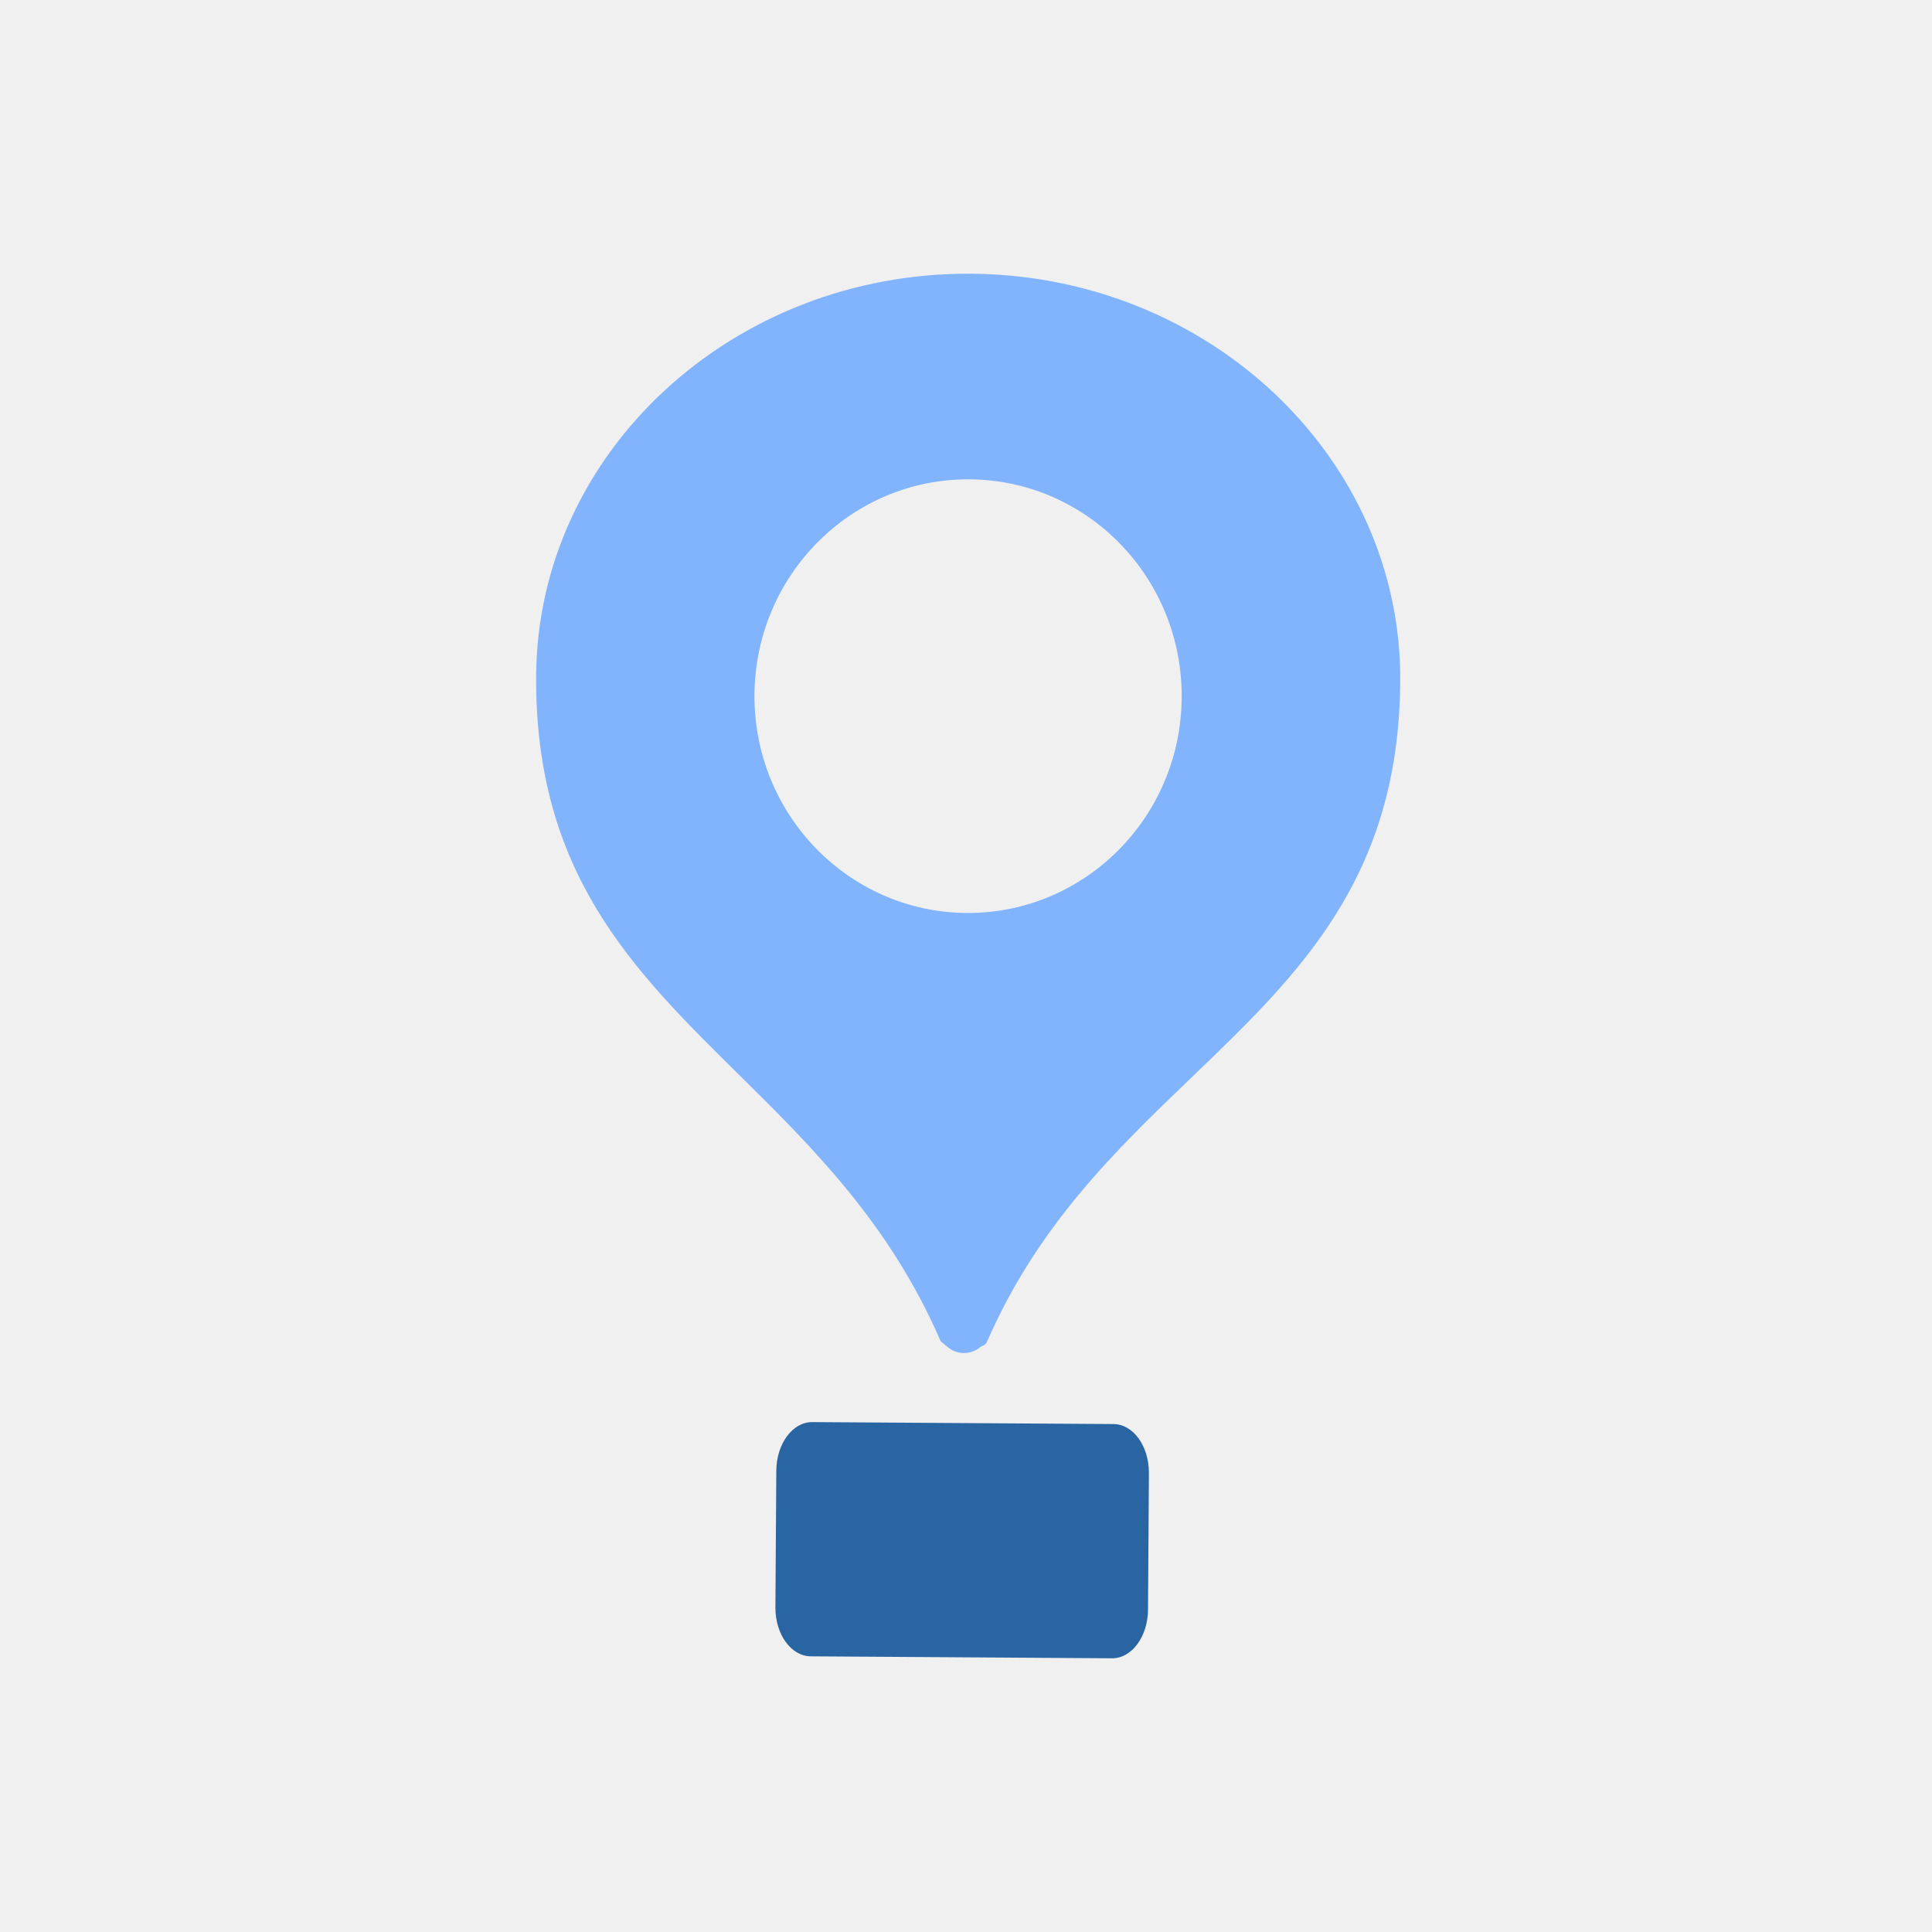
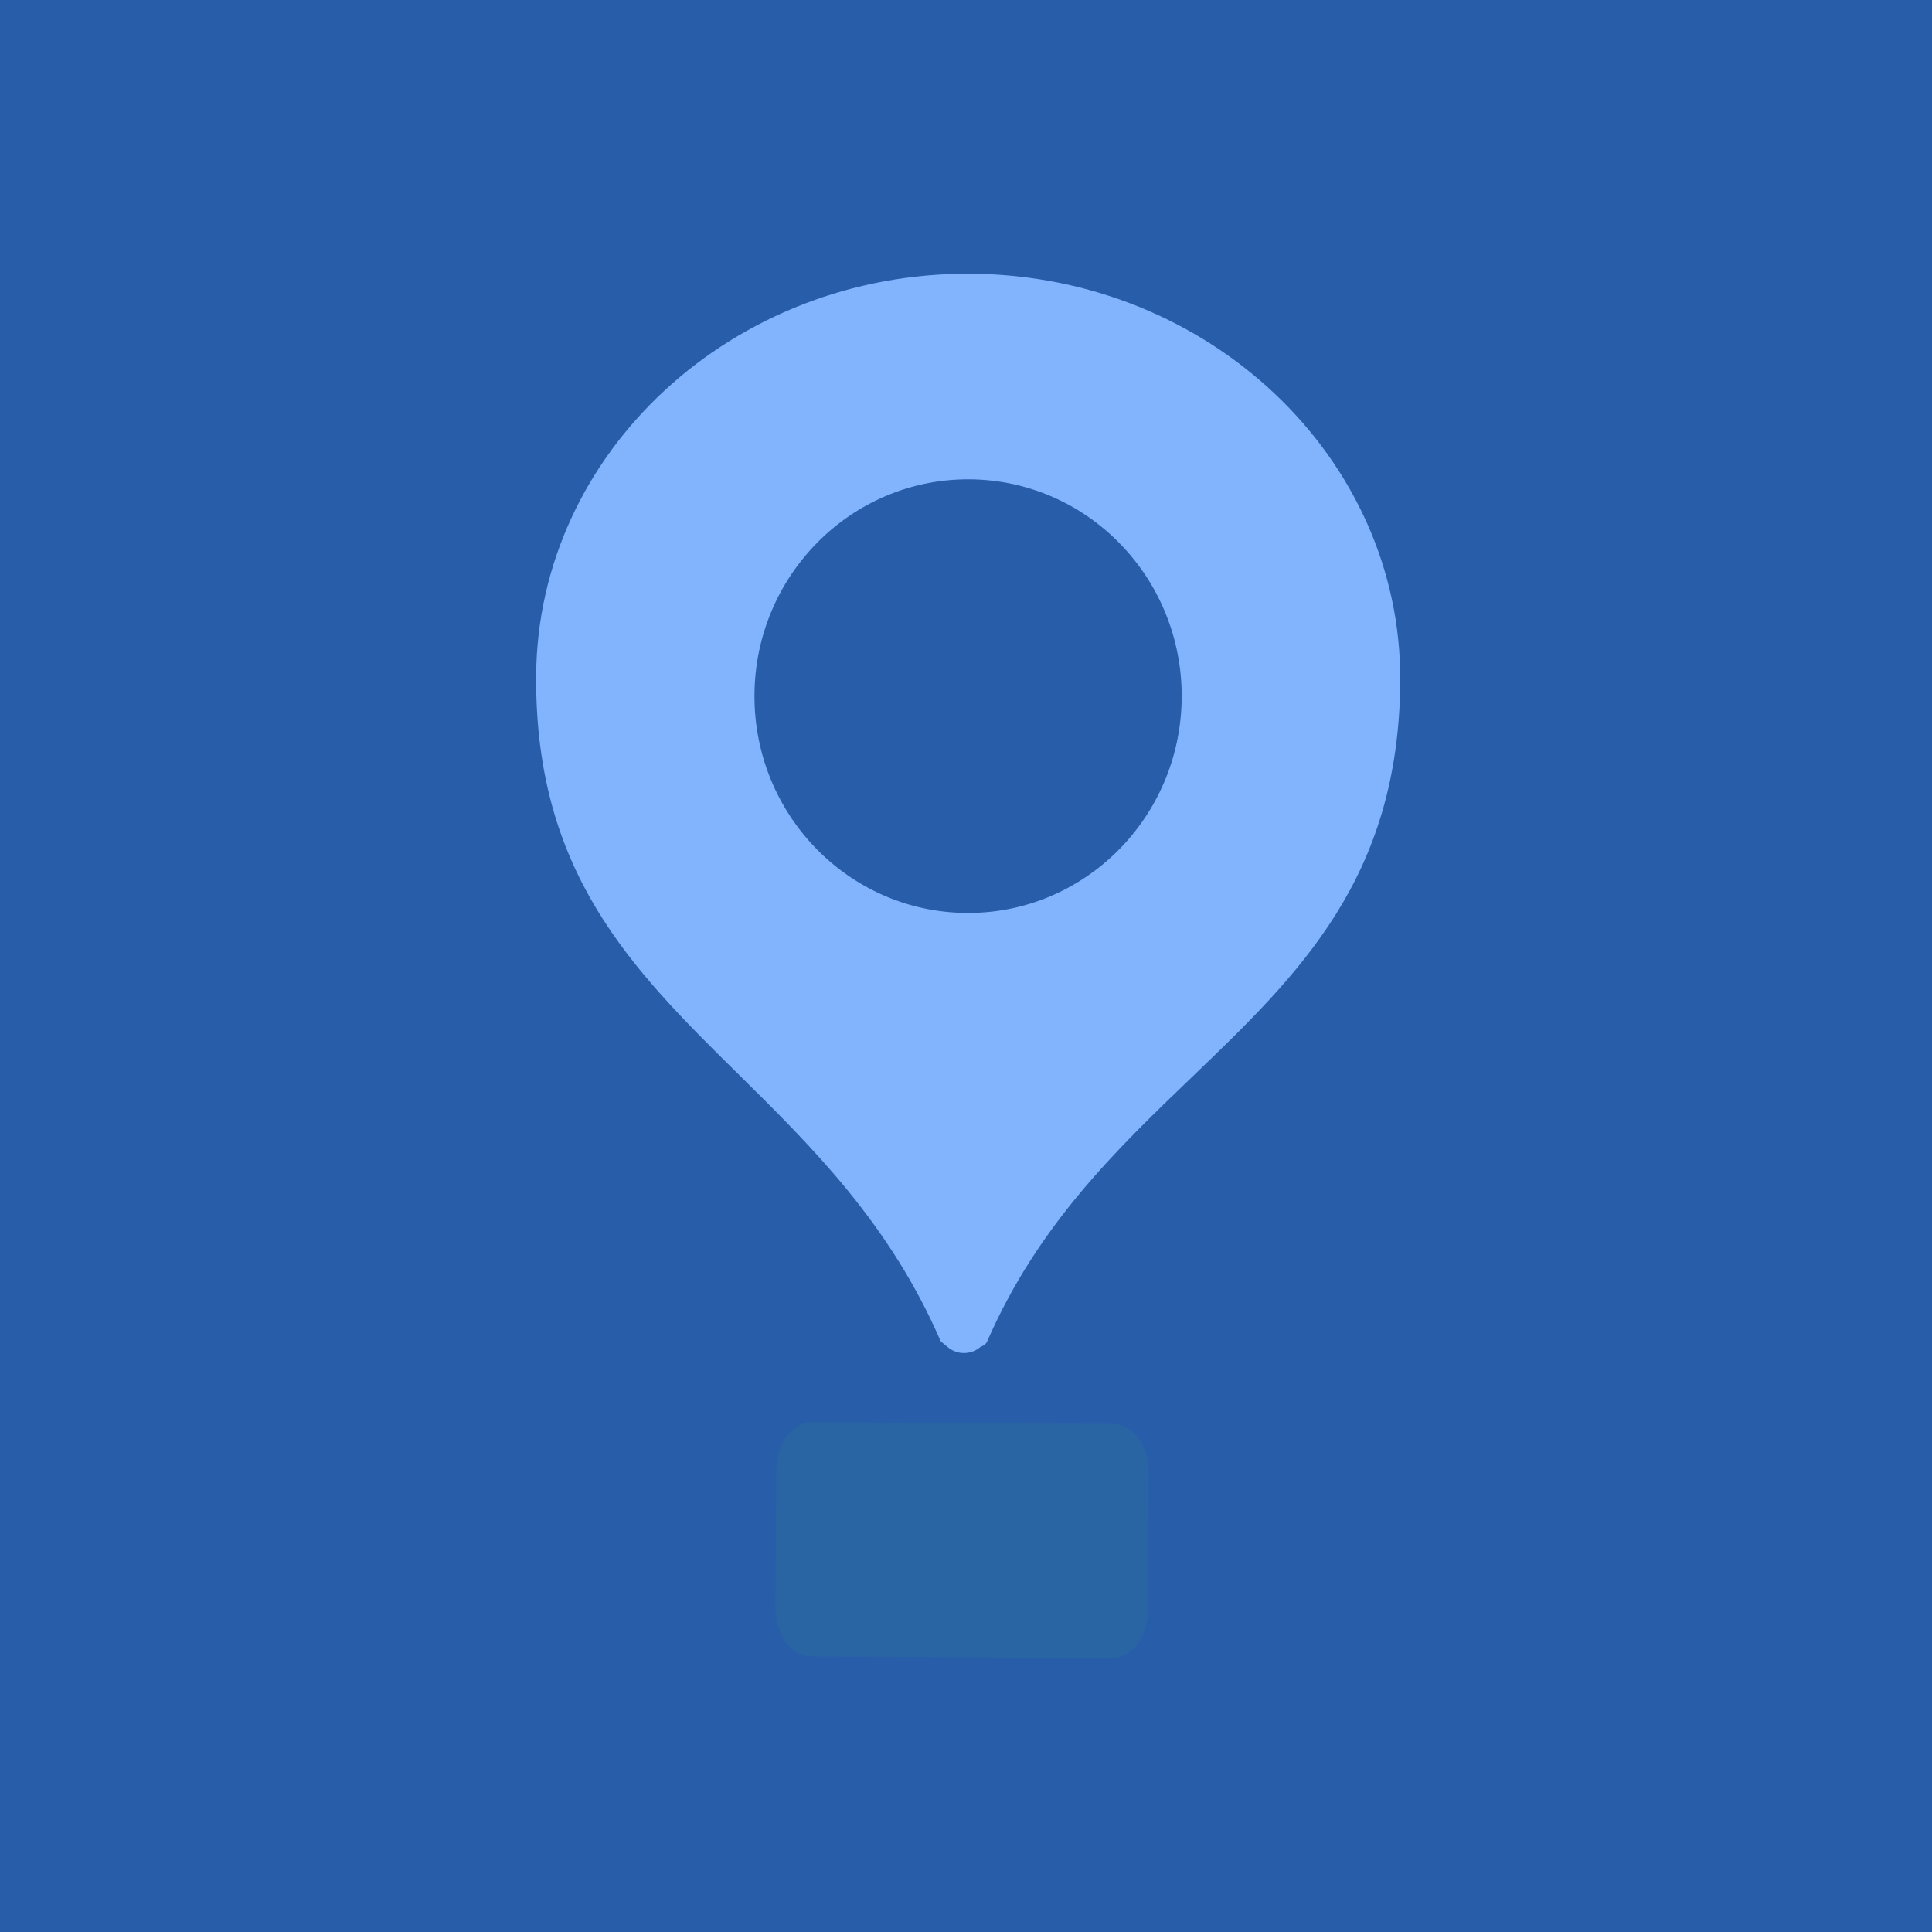
<svg xmlns="http://www.w3.org/2000/svg" fill="none" viewBox="0 0 400 400" version="1.1" id="svg6" width="400" height="400" xml:space="preserve">
+   <rect width="400" height="400" fill="#285DAA" />
  <g clip-path="url(#a)" id="g5" transform="translate(109.6795,56.09246)">
    <g clip-path="url(#b)" id="g4">
      <path fill="#82b4fe" fill-rule="evenodd" d="M 91.32,0.578 C 41.994,0.258 1.624,37.59 1.323,83.793 c -0.266,40.912 19.964,60.885 41.871,82.513 15.273,15.078 31.36,30.96 41.885,55.302 0.71,0.577 1.185,0.962 1.389,1.144 a 5.164,5.164 0 0 0 3.398,1.286 5.172,5.172 0 0 0 3.416,-1.241 c 0.055,-0.049 0.156,-0.092 0.28,-0.145 0.34,-0.146 0.857,-0.368 1.124,-0.983 10.49,-24.11 26.806,-39.778 42.388,-54.74 22.189,-21.307 42.888,-41.184 43.153,-81.972 C 180.528,38.753 140.647,0.9 91.32,0.578 Z m -0.86,132.349 c 24.424,0.159 44.356,-19.81 44.517,-44.602 0.161,-24.792 -19.509,-45.019 -43.934,-45.178 -24.425,-0.159 -44.356,19.81 -44.518,44.602 -0.161,24.792 19.509,45.019 43.934,45.178 z" clip-rule="evenodd" id="path3" />
      <path fill="#ffffff" fill-rule="evenodd" d="m 58.49,238.338 c -4.075,-0.027 -7.408,4.48 -7.444,10.065 l -0.184,28.269 c -0.037,5.585 3.237,10.134 7.313,10.161 l 62.385,0.406 c 4.075,0.026 7.408,-4.48 7.444,-10.065 l 0.184,-28.269 c 0.037,-5.586 -3.237,-10.135 -7.313,-10.161 z" clip-rule="evenodd" id="path4" style="fill: #2a65a3; fill-opacity: 1" />
    </g>
  </g>
  <defs id="defs6">
    <clipPath id="a">
      <path fill="#ffffff" d="M 0,0 H 1356 V 318 H 0 Z" id="path5" />
    </clipPath>
    <clipPath id="b">
      <path fill="#ffffff" d="M 0,0 H 1355.33 V 317.795 H 0 Z" id="path6" />
    </clipPath>
  </defs>
</svg>
